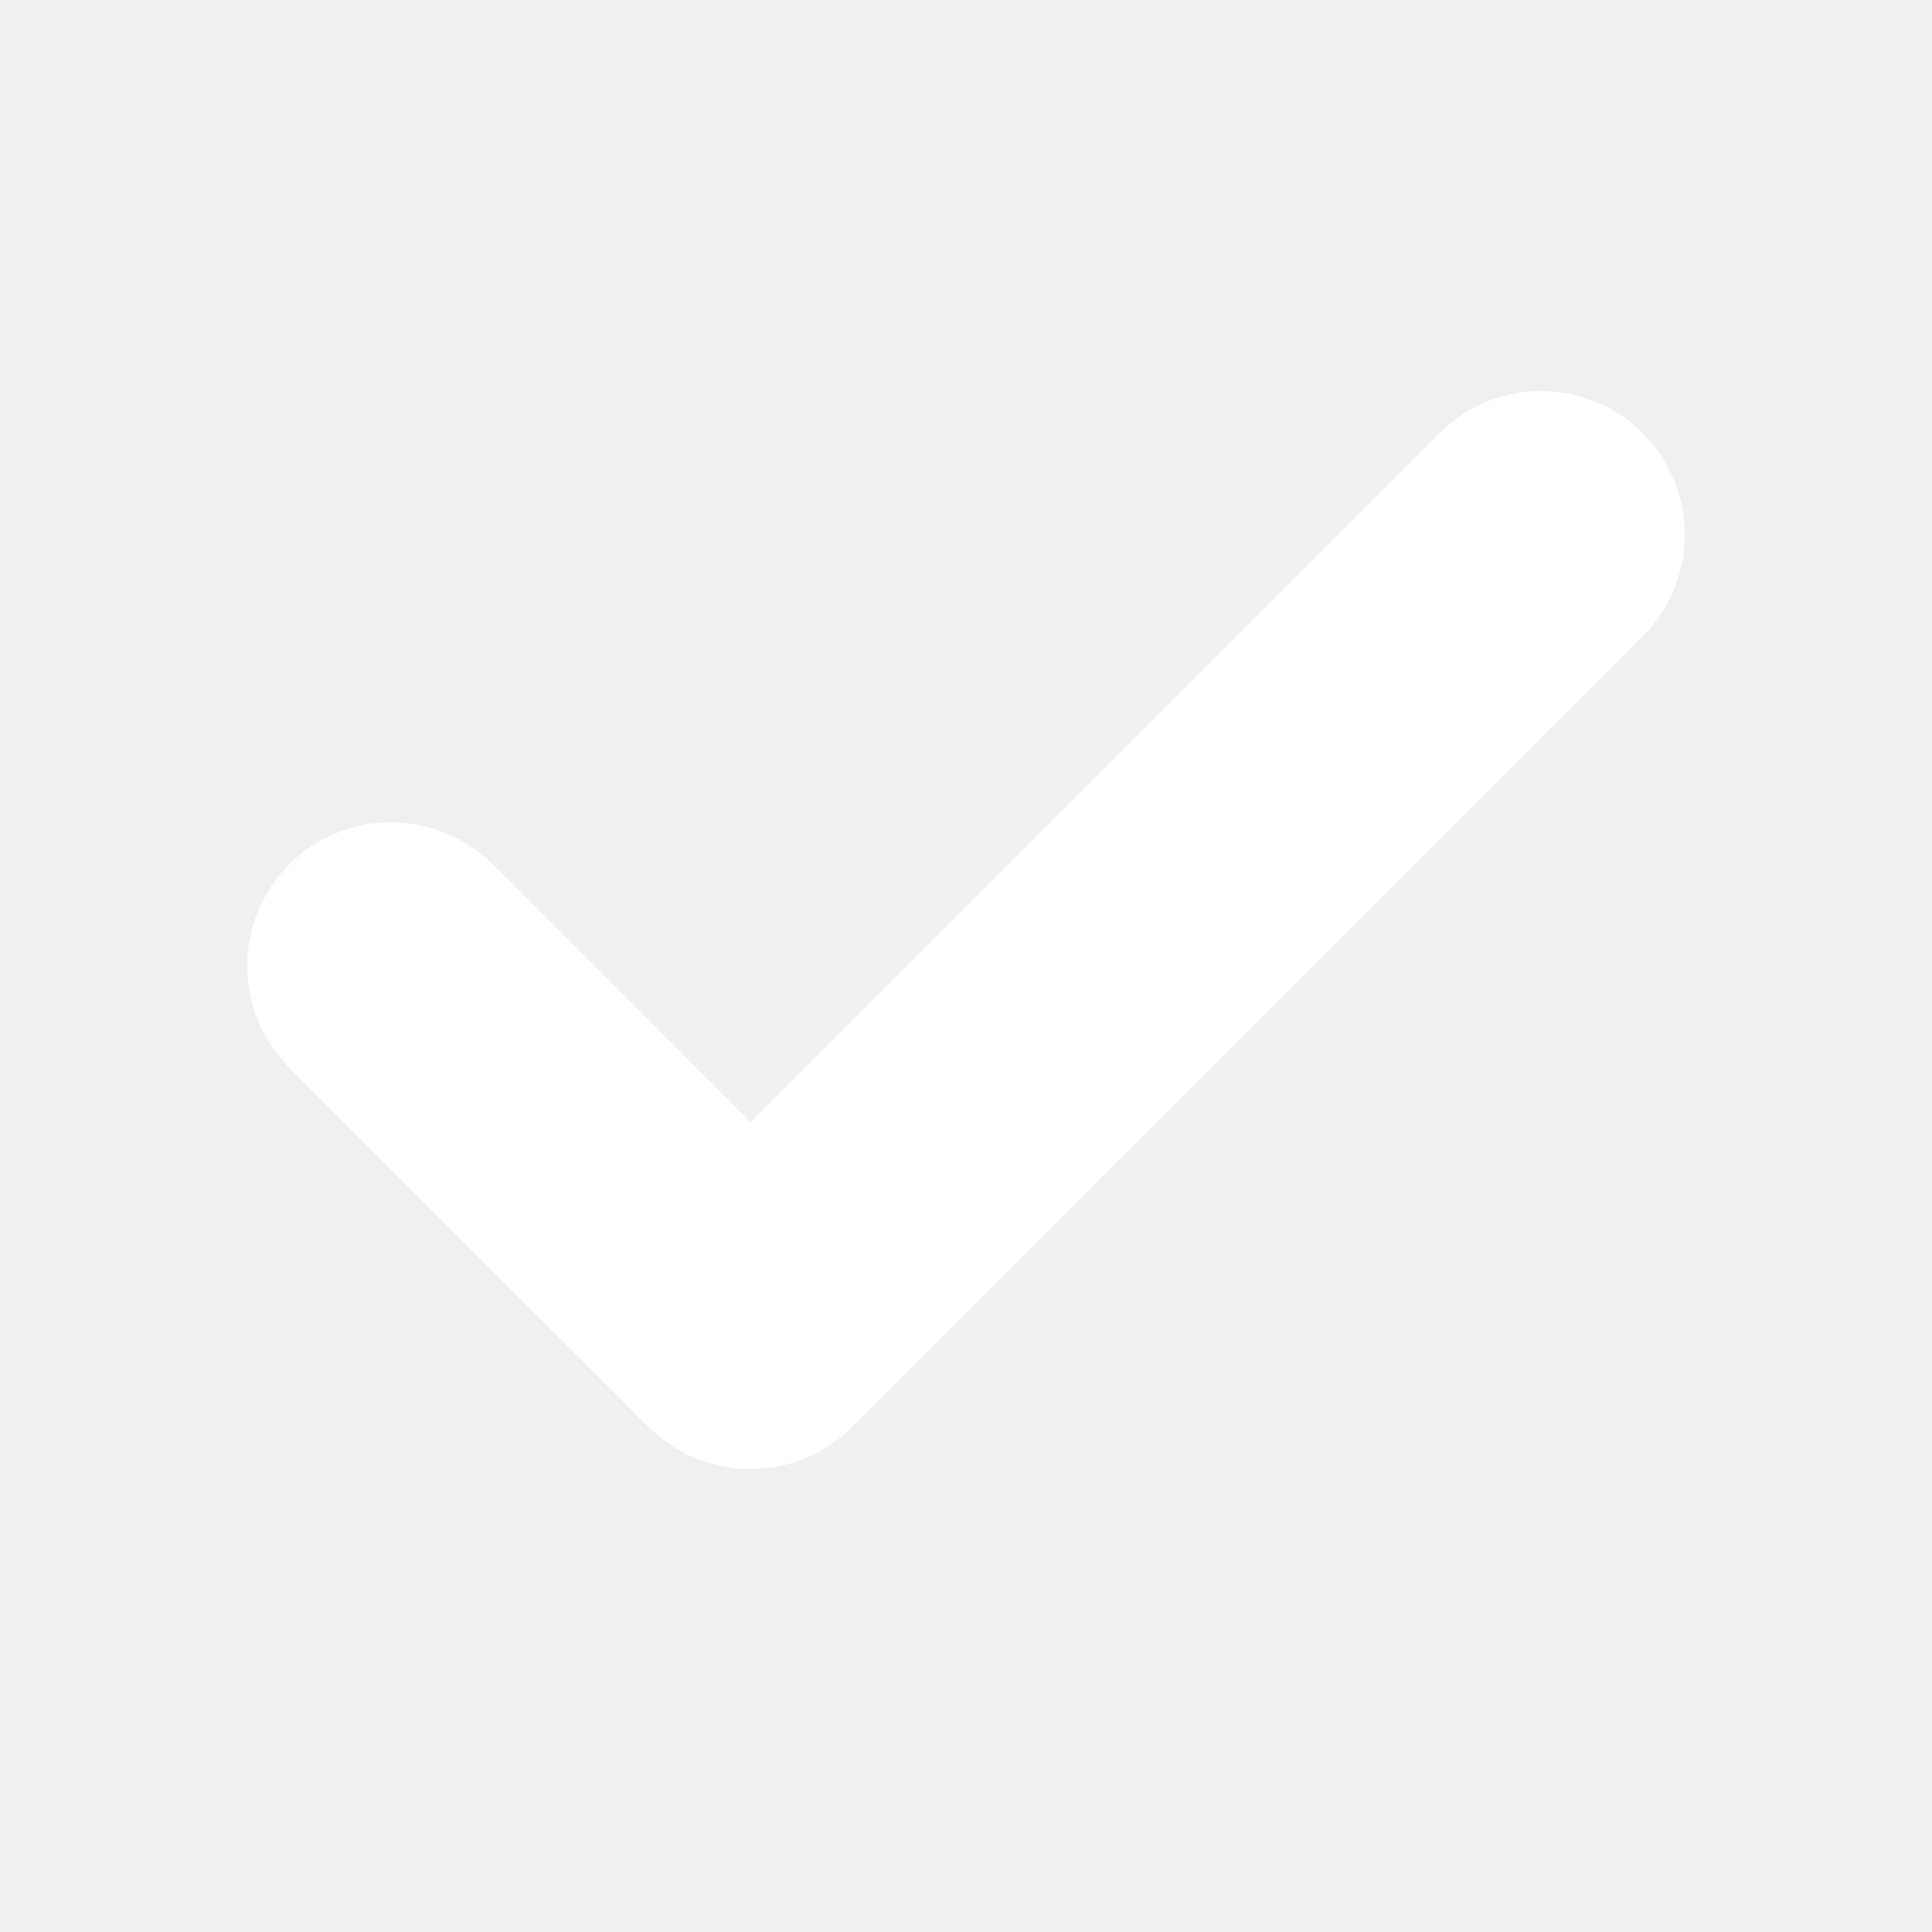
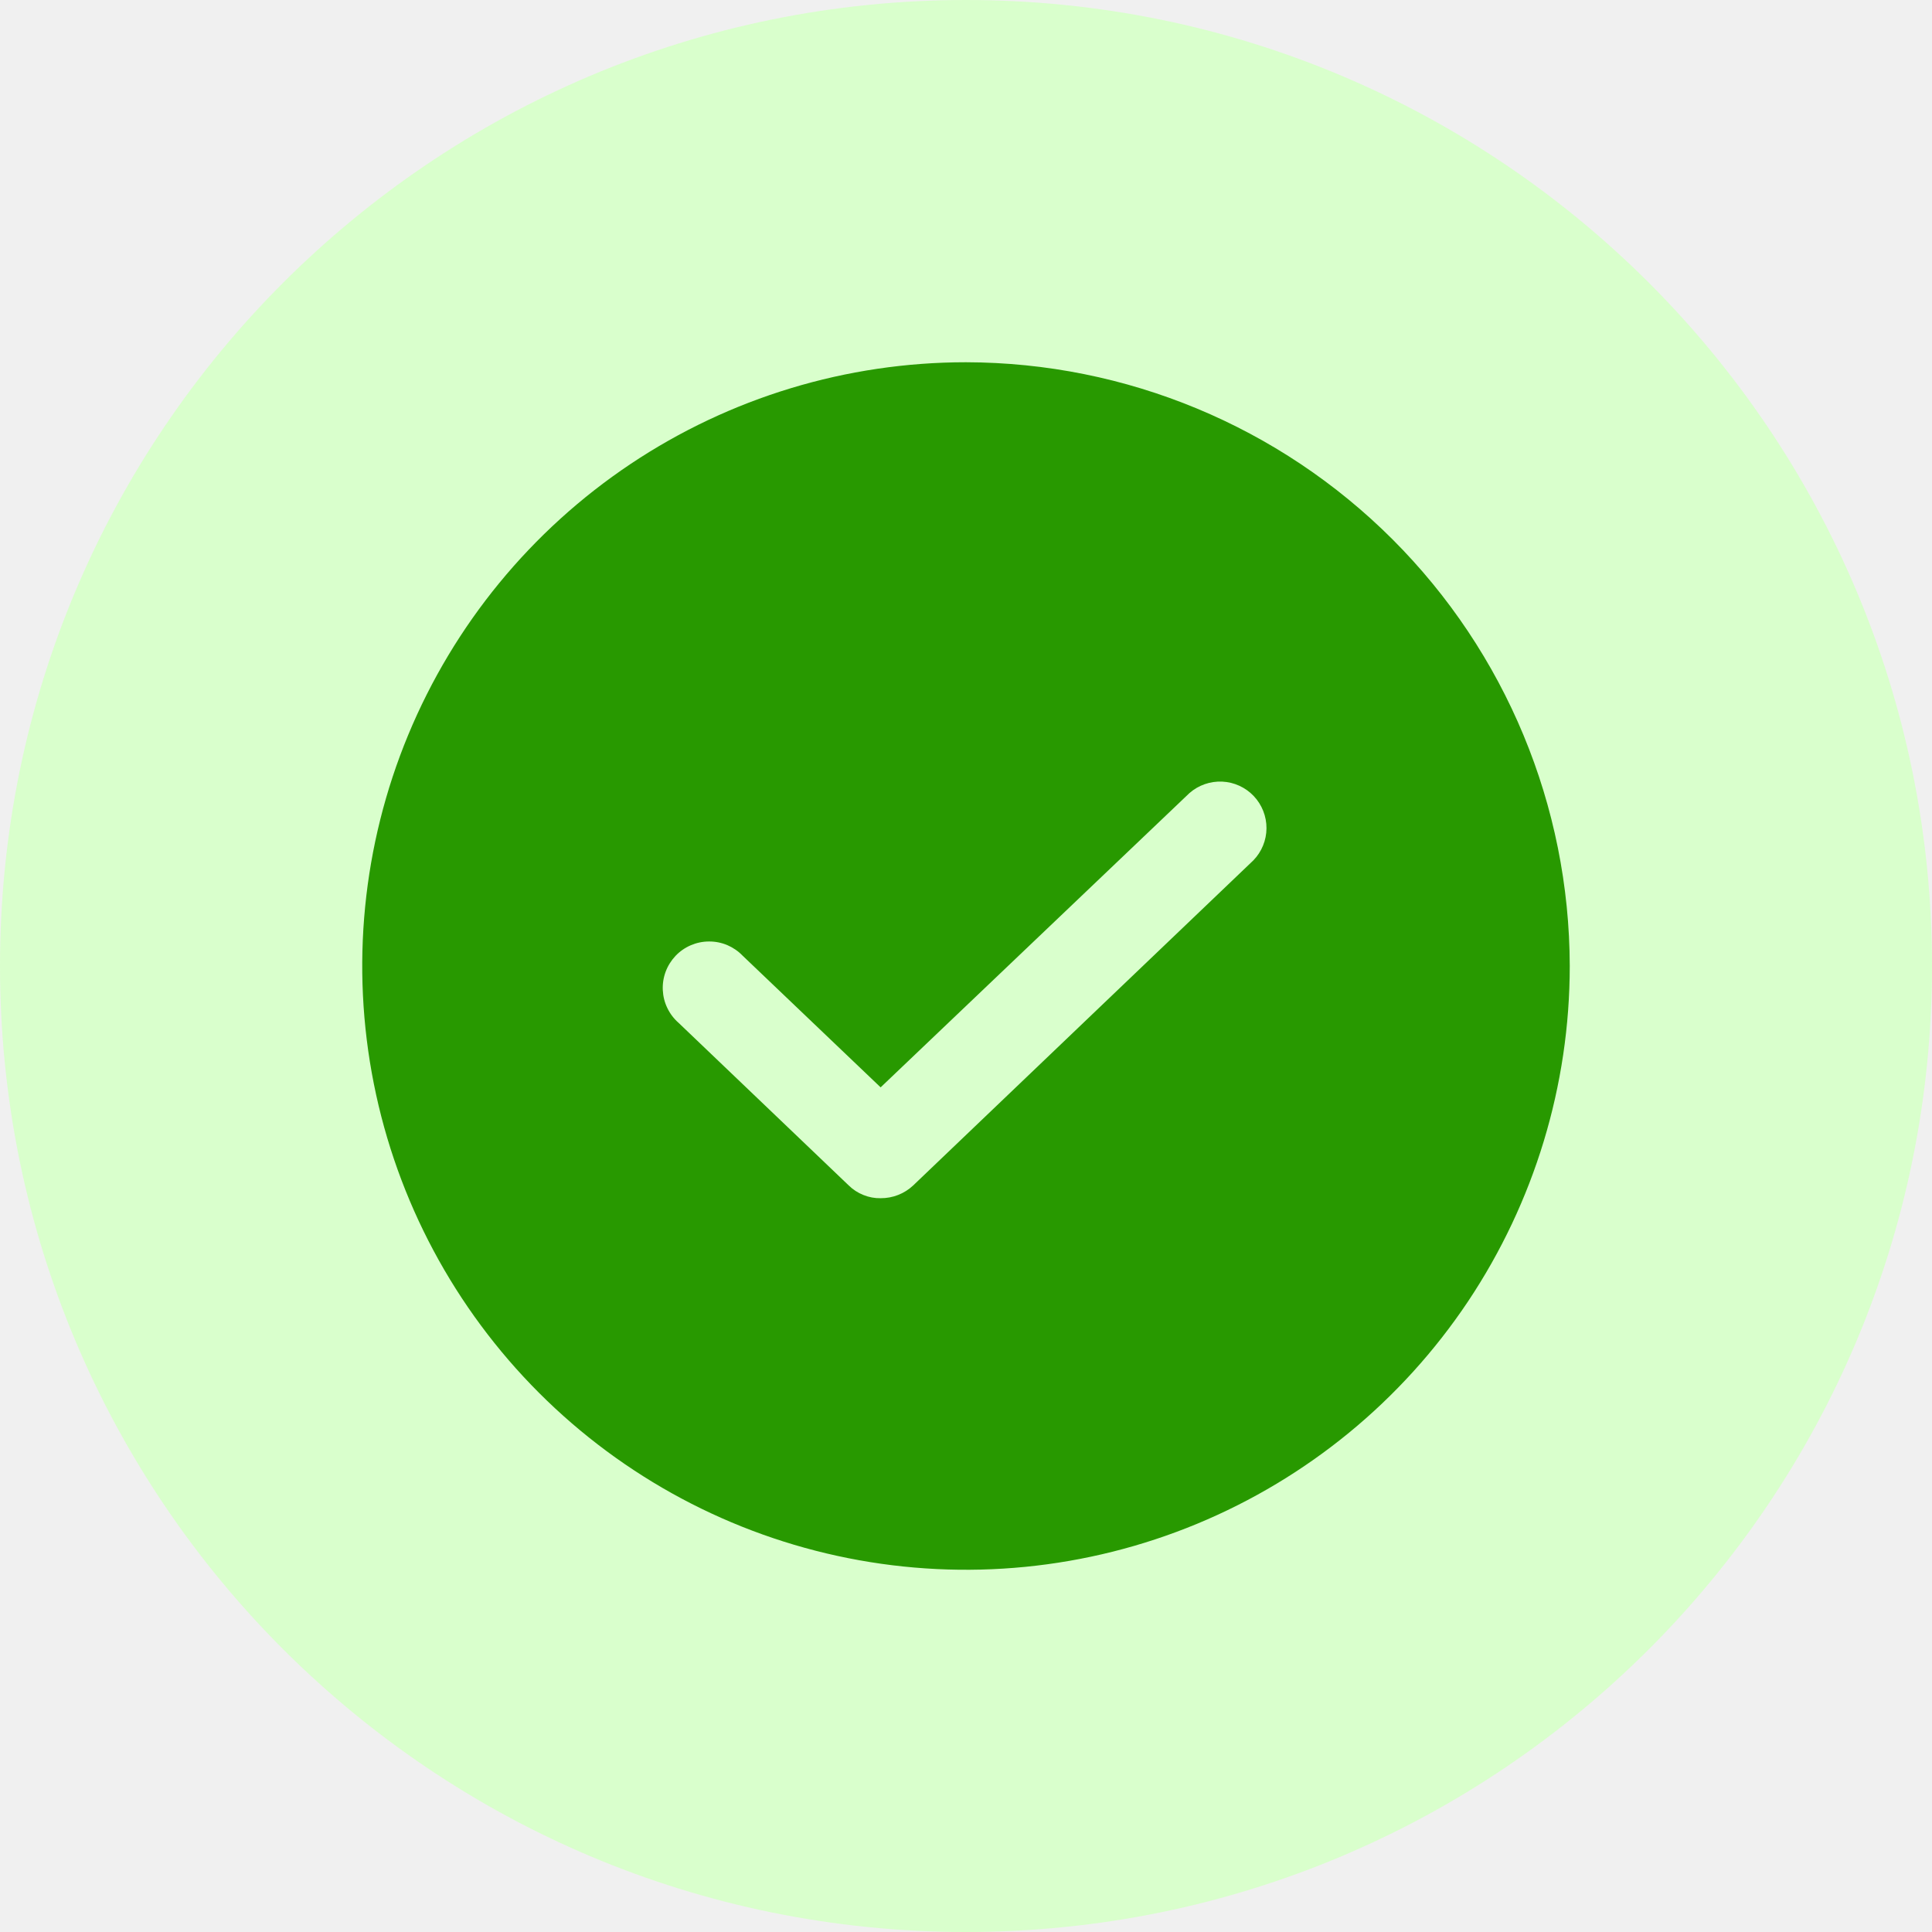
- <svg xmlns="http://www.w3.org/2000/svg" width="14" height="14" viewBox="0 0 14 14" fill="none">
-   <path d="M11.167 3.875L5.438 9.604L2.833 7" stroke="white" stroke-width="2.083" stroke-linecap="round" stroke-linejoin="round" />
+ <svg xmlns="http://www.w3.org/2000/svg" width="32" height="32" viewBox="0 0 32 32" fill="none">
+   <circle cx="16" cy="16" r="16" fill="#D9FFCC" />
+   <path d="M16 6C14.022 6 12.089 6.586 10.444 7.685C8.8 8.784 7.518 10.346 6.761 12.173C6.004 14 5.806 16.011 6.192 17.951C6.578 19.891 7.53 21.672 8.929 23.071C10.328 24.47 12.109 25.422 14.049 25.808C15.989 26.194 18 25.996 19.827 25.239C21.654 24.482 23.216 23.2 24.315 21.556C25.413 19.911 26 17.978 26 16C25.995 13.349 24.94 10.809 23.066 8.935C21.191 7.06 18.651 6.005 16 6ZM20.76 14.25L15.125 19.635C14.979 19.772 14.787 19.847 14.586 19.846C14.489 19.848 14.392 19.83 14.301 19.793C14.21 19.757 14.127 19.703 14.058 19.635L11.24 16.942C11.162 16.874 11.099 16.791 11.054 16.698C11.008 16.604 10.983 16.503 10.978 16.399C10.973 16.295 10.989 16.192 11.025 16.095C11.061 15.998 11.117 15.909 11.188 15.833C11.259 15.758 11.345 15.698 11.44 15.657C11.535 15.616 11.638 15.594 11.742 15.594C11.845 15.593 11.948 15.613 12.044 15.653C12.139 15.694 12.226 15.752 12.298 15.827L14.586 18.01L19.702 13.135C19.852 13.004 20.046 12.937 20.244 12.946C20.442 12.955 20.629 13.041 20.766 13.185C20.902 13.329 20.978 13.52 20.977 13.719C20.976 13.917 20.898 14.108 20.76 14.25Z" fill="#289900" />
</svg>
